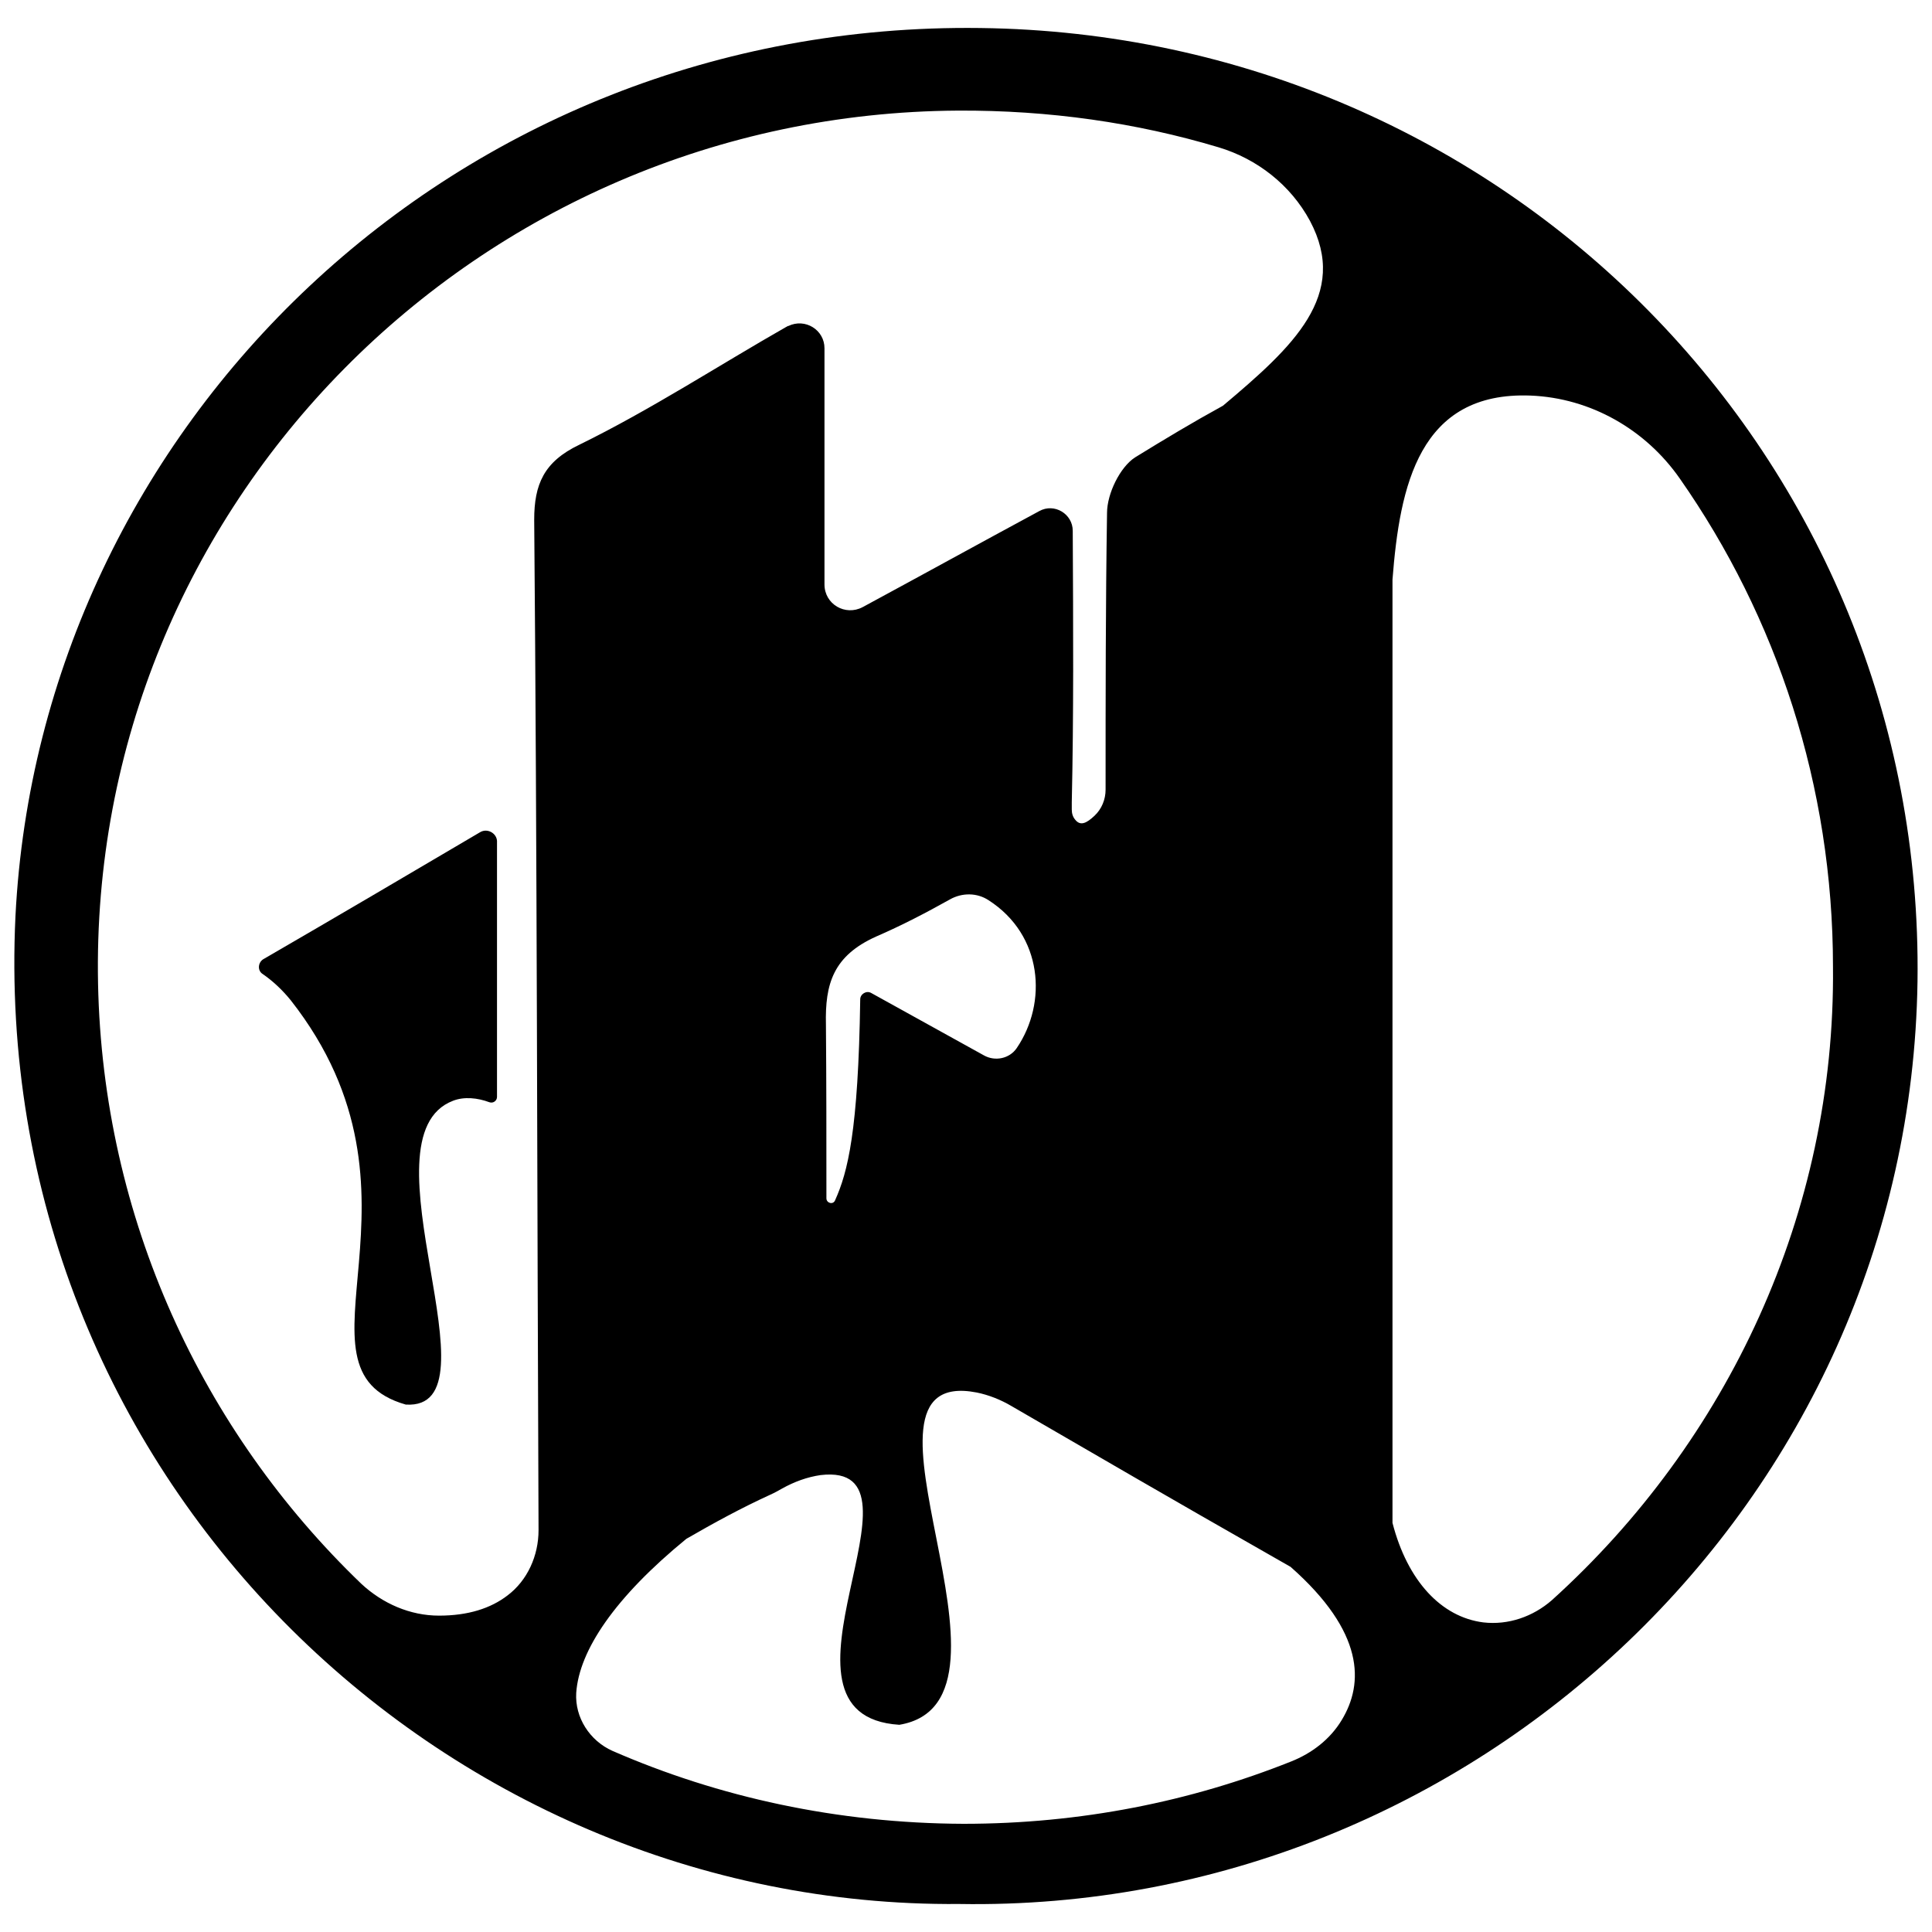
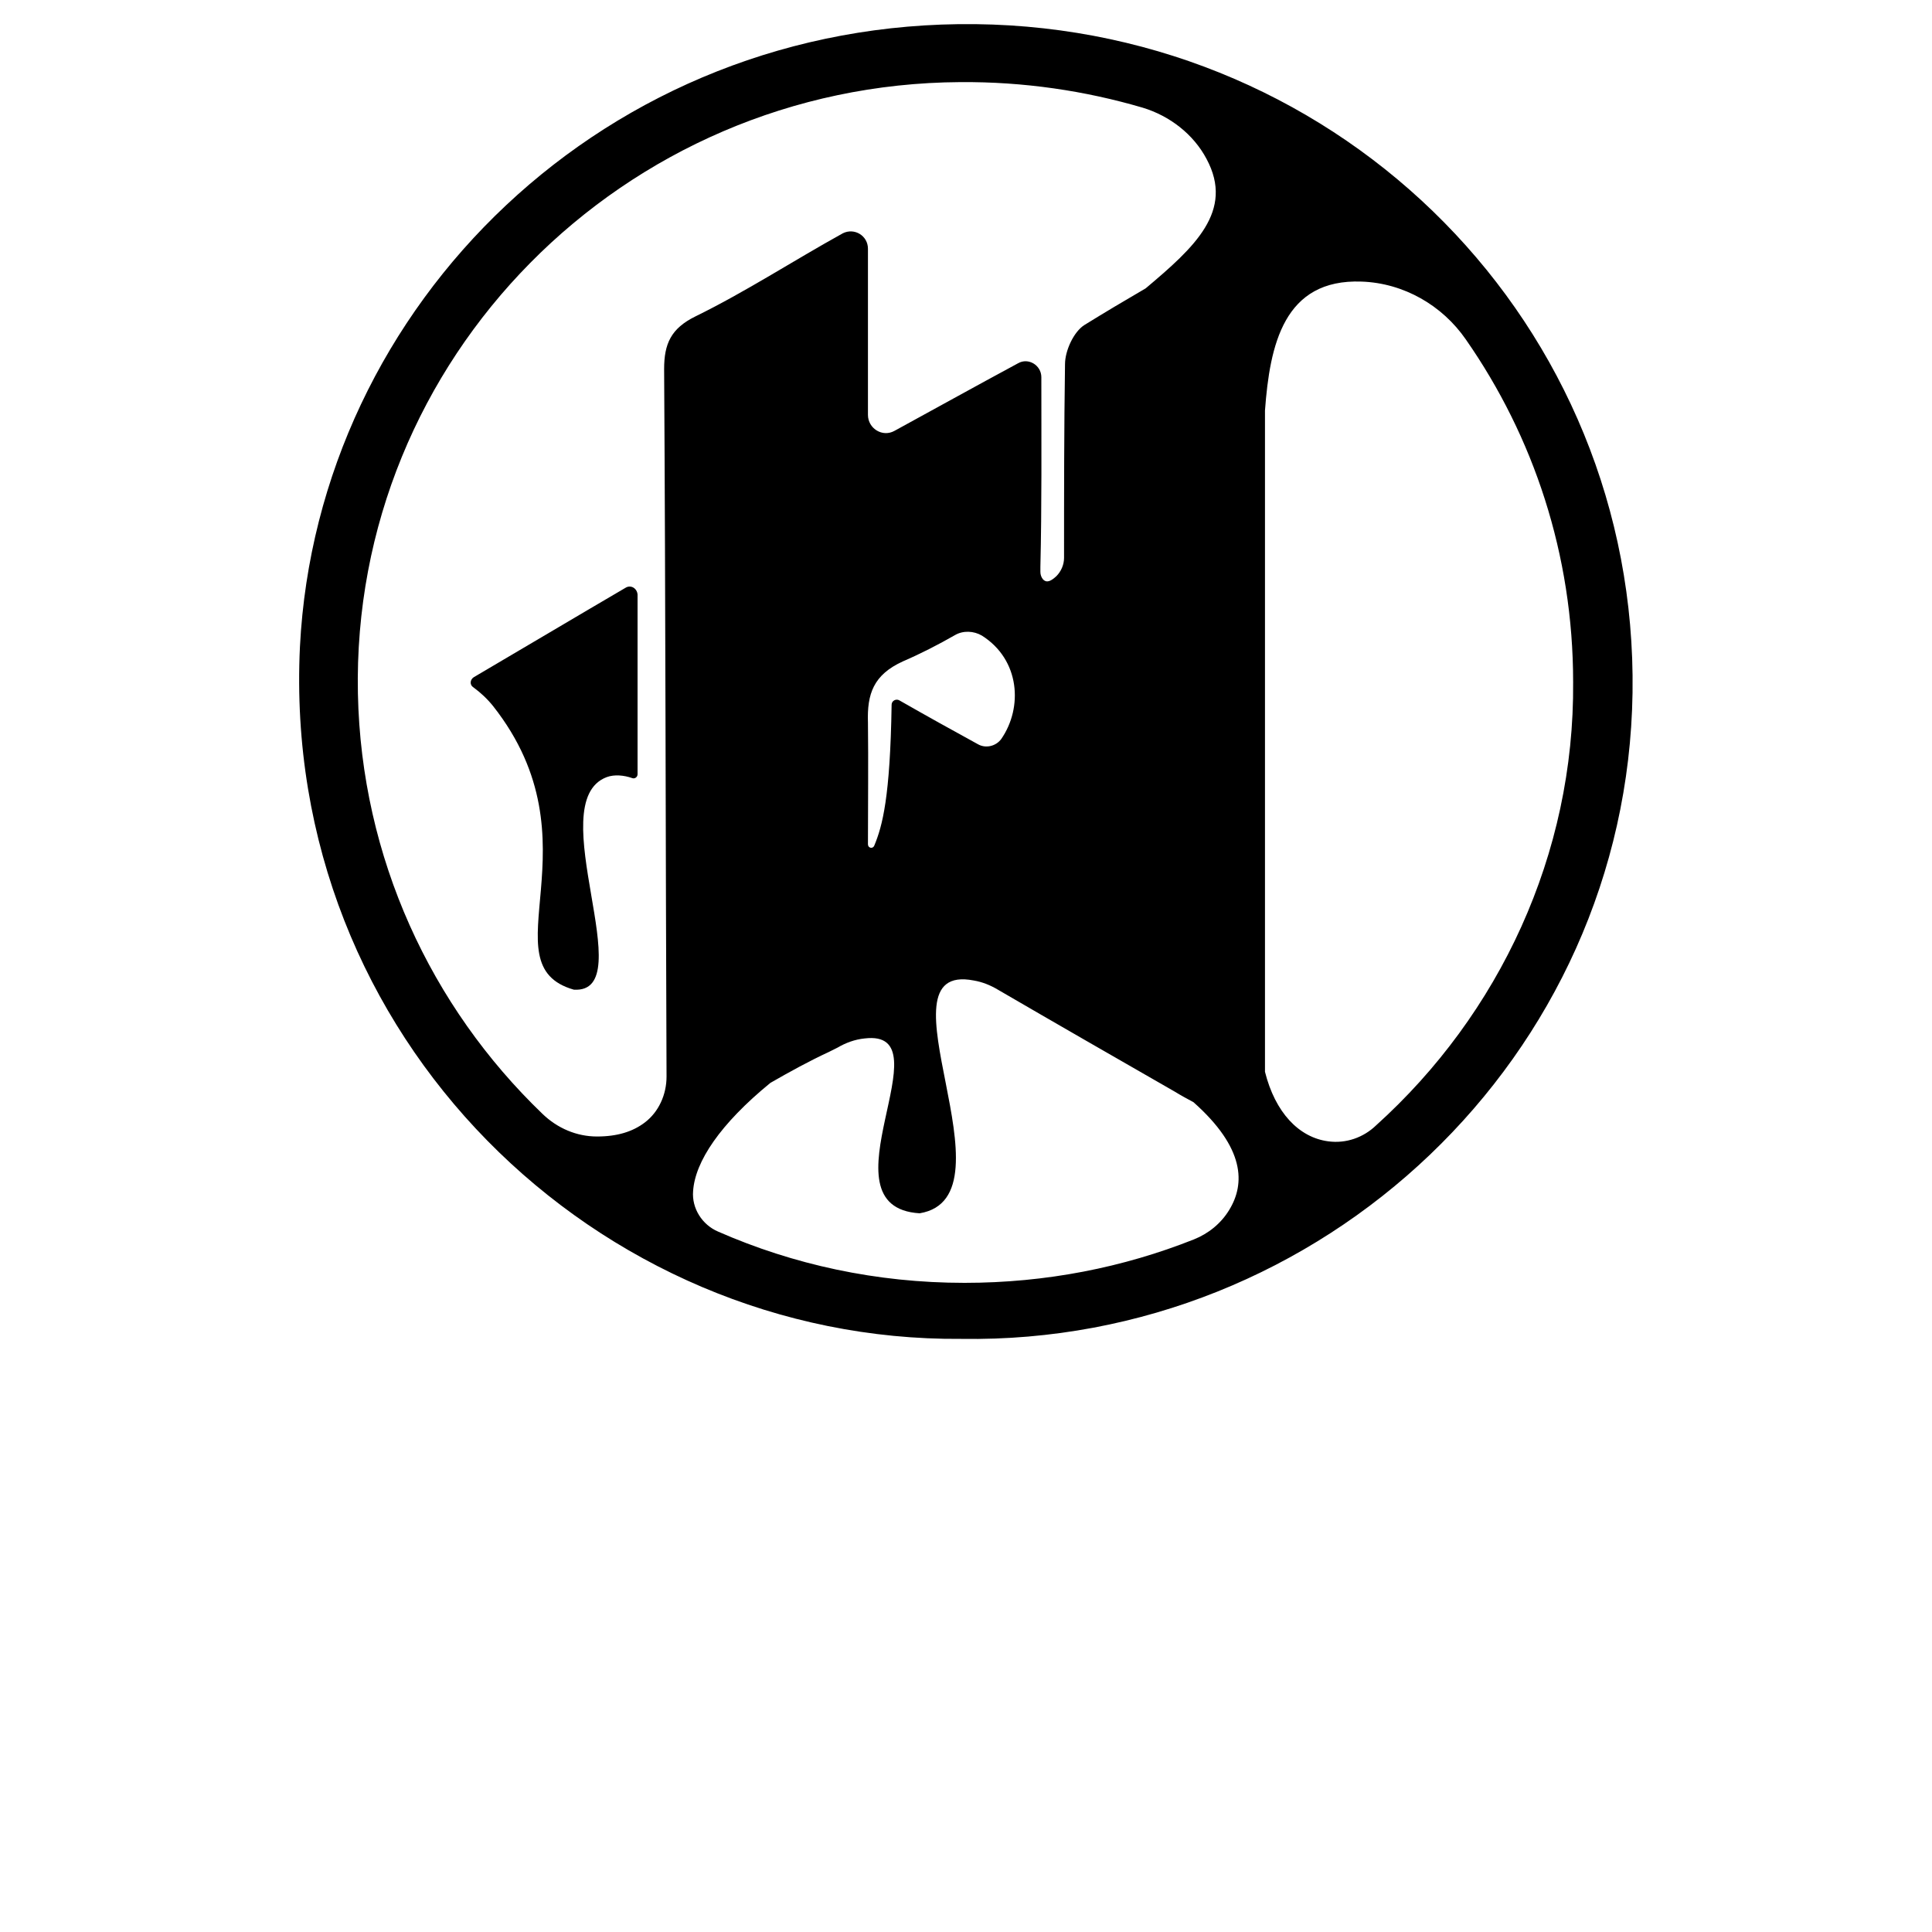
<svg xmlns="http://www.w3.org/2000/svg" version="1.1" id="Layer_1" x="0px" y="0px" viewBox="0 0 400 400" style="enable-background:new 0 0 400 400;" xml:space="preserve">
-   <g>
-     <g>
-       <path d="M202.9,5.8C94,4.4,8.3,88.3,3.2,189.7c-5.5,115.5,88.1,205.4,195.4,204.5C305.1,396,395.4,311,397,203.2    C398.5,94.7,311.6,7.1,202.9,5.8z M111.5,316.8L111.5,316.8c0,5.3-2.3,10.4-6.4,13.5c-3.5,2.7-8.2,4.2-14.2,4.2    c-6,0-11.7-2.5-16.1-6.6c-33-31.7-53.5-75.7-54.5-124.2c-2-99.2,78.6-180.2,178-180.8c18.9-0.1,37,2.5,54,7.6    c8,2.4,14.9,7.8,18.9,15.2c8.2,15.4-3.5,26.1-18,38.3C247,87.4,241,91,235,94.7c-3.1,2-5.8,7.5-5.8,11.5    c-0.3,19.1-0.3,38.2-0.3,57.3c0,2-0.8,4-2.3,5.4c-1.6,1.5-2.9,2.2-4,0.8c-0.5-0.6-0.7-1.3-0.7-2.1c0-0.7,0-1.4,0-1.5    c0.4-18,0.3-36.2,0.2-56.2c0-3.5-3.8-5.8-6.9-4.1c-12.6,6.8-24.2,13.2-36.6,19.9c-3.6,1.9-7.9-0.6-7.9-4.7V72.1    c0-3.8-4-6.3-7.5-4.6l-0.1,0c-14.4,8.2-28.3,17.3-43.2,24.6c-7.3,3.5-9.3,8.2-9.3,15.5C111.2,177.3,111.2,247,111.5,316.8z     M171,212.1c-0.2-8.4,1.5-14.2,10.4-18.2c5.3-2.3,10.3-4.9,15.3-7.7c2.5-1.4,5.6-1.4,8,0.2c11.2,7.2,12.2,21.2,5.8,30.6    c-1.5,2.2-4.5,2.8-6.8,1.5c-7.6-4.2-15.2-8.4-23.3-12.9c-1-0.6-2.3,0.2-2.3,1.3c-0.4,27.4-2.6,35.8-5.2,41.6    c-0.4,1-1.8,0.6-1.8-0.4C171.1,236.1,171.1,224,171,212.1z M277.8,356.1c-2.4,4-6.2,6.9-10.5,8.6c-20.8,8.3-43.6,12.9-67.8,12.9    c-26.1-0.1-50.7-5.5-72.7-15.1c-4.7-2.1-7.8-6.9-7.5-12c0.6-8.8,8-19.8,22.8-31.9c5.7-3.3,11.4-6.4,17.3-9.1    c0.9-0.4,1.8-0.9,2.5-1.3c2.5-1.4,5.2-2.4,8-2.8c24.7-2.9-14,49.8,16.3,51.7c29.2-4.9-14-74.6,16-68.8c2.5,0.5,5,1.5,7.2,2.8    c17.4,10.1,34.8,20.2,52.2,30.1c1.9,1.1,3.7,2.1,5.6,3.2C282.5,337.9,282.4,348.5,277.8,356.1z M307.1,335.9    c-8.7-1.1-15.7-8.6-18.8-20.6V120c1.5-19.4,5.5-39,28.6-38.1c12.4,0.5,23.8,7,30.9,17.2c20,28.6,31.7,63.5,31.7,101.1    c0.5,51-21.8,98.2-58.2,131.1C317.4,334.7,312.3,336.5,307.1,335.9z" />
-     </g>
-     <path d="M99.4,172.3c-15.1,8.9-29.2,17.2-44.9,26.3c-1.1,0.7-1.2,2.3-0.2,3c2.2,1.5,4.2,3.4,5.9,5.5c31.8,40.5-2.1,76.3,23.8,83.7   c20.2,1.3-9.9-55.4,9.8-62.9c2.3-0.9,5.1-0.6,7.5,0.3c0.8,0.3,1.6-0.3,1.6-1.1l0-53C102.8,172.5,100.9,171.4,99.4,172.3z" />
-   </g>
+   <path d="M202,5C125.7,4.1,65.7,62.9,62.1,133.9c-3.9,81,61.7,143.9,136.9,143.3c74.6,1.2,137.9-58.3,139-133.8  C339.1,67.4,278.2,5.9,202,5z M138,222.9L138,222.9c0,3.7-1.6,7.3-4.5,9.5c-2.5,1.9-5.7,2.9-9.9,2.9c-4.2,0-8.2-1.7-11.3-4.7  c-23.1-22.2-37.5-53-38.2-87C72.7,74.2,129.1,17.4,198.8,17c13.2-0.1,25.9,1.8,37.8,5.3c5.6,1.7,10.5,5.5,13.2,10.6  c5.8,10.8-2.5,18.3-12.6,26.8c-4.3,2.5-8.5,5-12.7,7.6c-2.2,1.4-4,5.3-4,8.1c-0.2,13.4-0.2,26.8-0.2,40.1c0,1.4-0.6,2.8-1.6,3.8  c-1.1,1-2,1.5-2.8,0.6c-0.3-0.4-0.5-0.9-0.5-1.5c0-0.5,0-1,0-1c0.3-12.6,0.2-25.4,0.2-39.3c0-2.5-2.7-4.1-4.8-2.9  c-8.9,4.8-17,9.3-25.6,14c-2.5,1.4-5.5-0.5-5.5-3.3V51.5c0-2.7-2.8-4.4-5.2-3.2l0,0C164.2,54,154.4,60.4,144,65.5  c-5.1,2.5-6.5,5.7-6.5,10.9C137.8,125.2,137.8,174.1,138,222.9z M179.7,149.6c-0.2-5.9,1.1-9.9,7.3-12.7c3.7-1.6,7.2-3.4,10.7-5.4  c1.7-1,3.9-0.9,5.6,0.1c7.9,5,8.5,14.9,4,21.4c-1.1,1.5-3.2,2-4.8,1.1c-5.3-2.9-10.7-5.9-16.3-9.1c-0.7-0.4-1.6,0.1-1.6,0.9  c-0.3,19.2-1.9,25.1-3.6,29.2c-0.3,0.7-1.3,0.5-1.3-0.3C179.7,166.4,179.8,158,179.7,149.6z M254.5,250.5c-1.7,2.8-4.3,4.9-7.3,6.1  c-14.6,5.8-30.6,9-47.5,9c-18.3,0-35.5-3.8-51-10.6c-3.3-1.4-5.5-4.8-5.2-8.4c0.4-6.1,5.6-13.9,16-22.4c4-2.3,8-4.5,12.1-6.4  c0.6-0.3,1.2-0.6,1.8-0.9c1.7-1,3.6-1.7,5.6-1.9c17.3-2.1-9.8,34.9,11.4,36.2c20.5-3.4-9.8-52.3,11.2-48.2c1.8,0.3,3.5,1,5,1.9  c12.2,7.1,24.4,14.1,36.6,21.1c1.3,0.8,2.6,1.5,3.9,2.2C257.8,237.7,257.8,245.1,254.5,250.5z M275,236.3c-6.1-0.8-11-6-13.1-14.4  V85c1-13.6,3.9-27.3,20-26.7c8.7,0.3,16.7,4.9,21.6,12c14,20.1,22.2,44.5,22.2,70.9c0.3,35.7-15.3,68.8-40.8,91.8  C282.3,235.5,278.7,236.8,275,236.3z" />
+   <path d="M129.5,121.7c-10.6,6.2-20.5,12.1-31.4,18.5c-0.8,0.5-0.9,1.6-0.1,2.1c1.5,1.1,2.9,2.4,4.1,3.9  c22.3,28.3-1.5,53.5,16.7,58.7c14.2,0.9-6.9-38.8,6.8-44c1.6-0.6,3.6-0.4,5.3,0.2c0.5,0.2,1.1-0.2,1.1-0.8l0-37.2  C131.9,121.8,130.6,121,129.5,121.7z" />
</svg>
